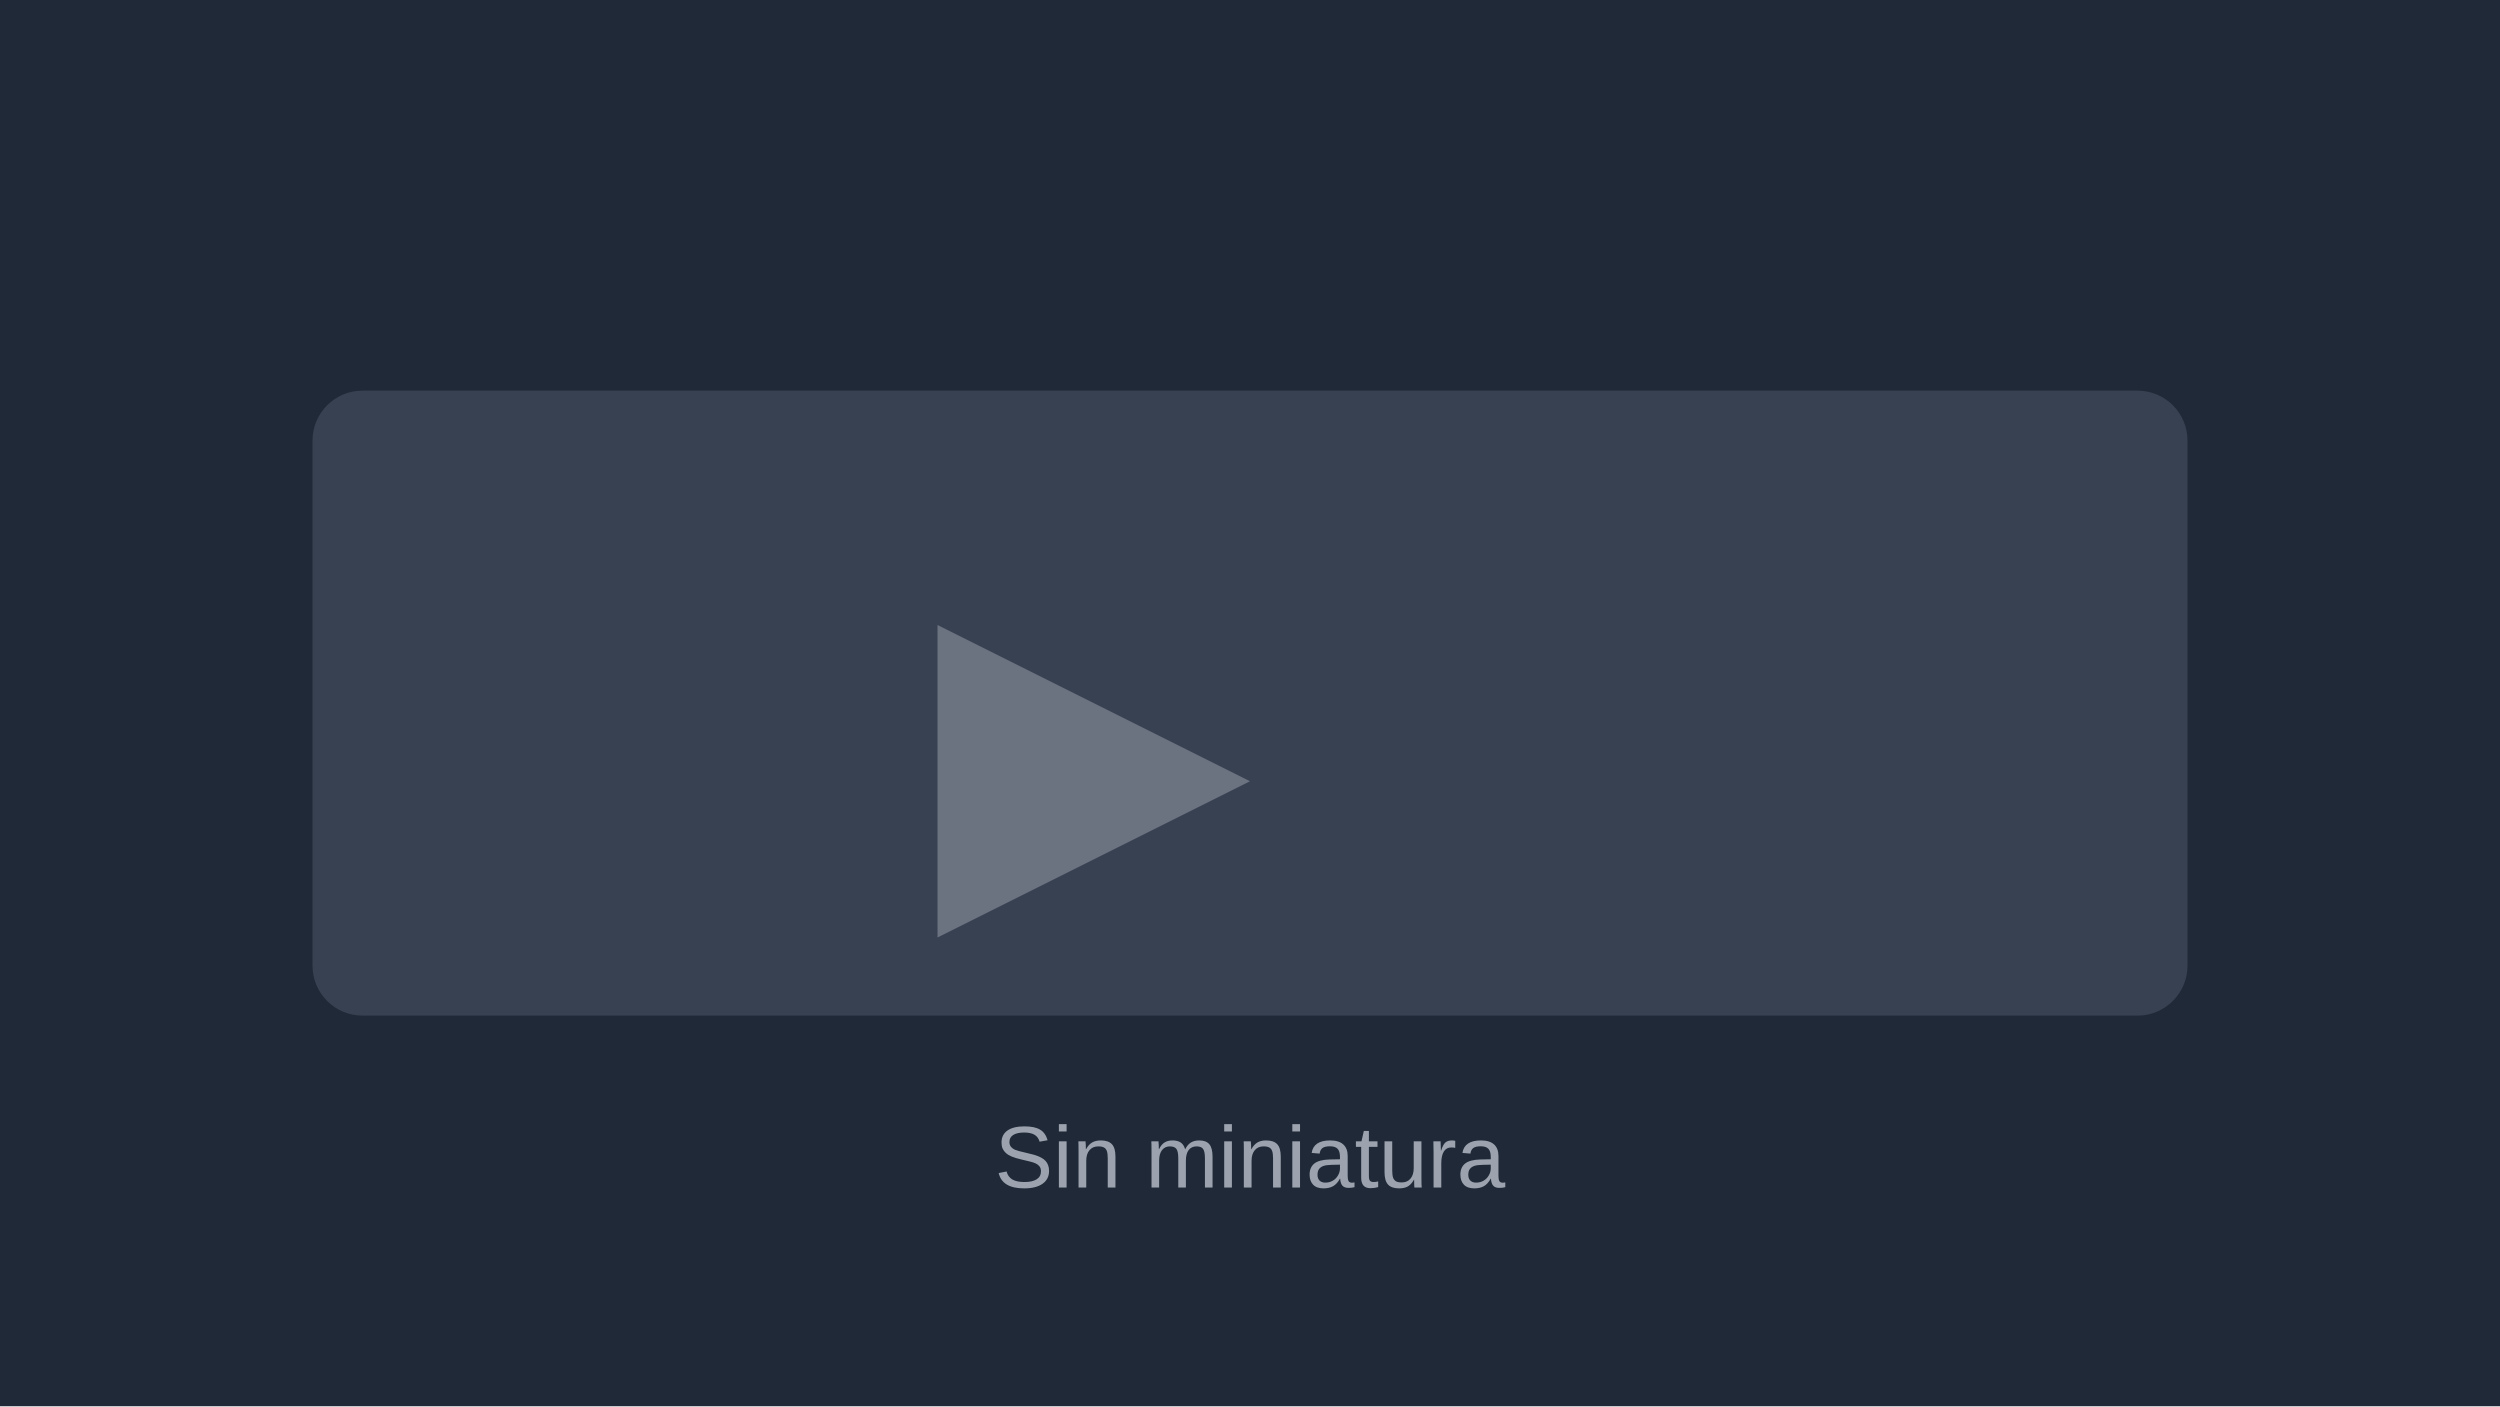
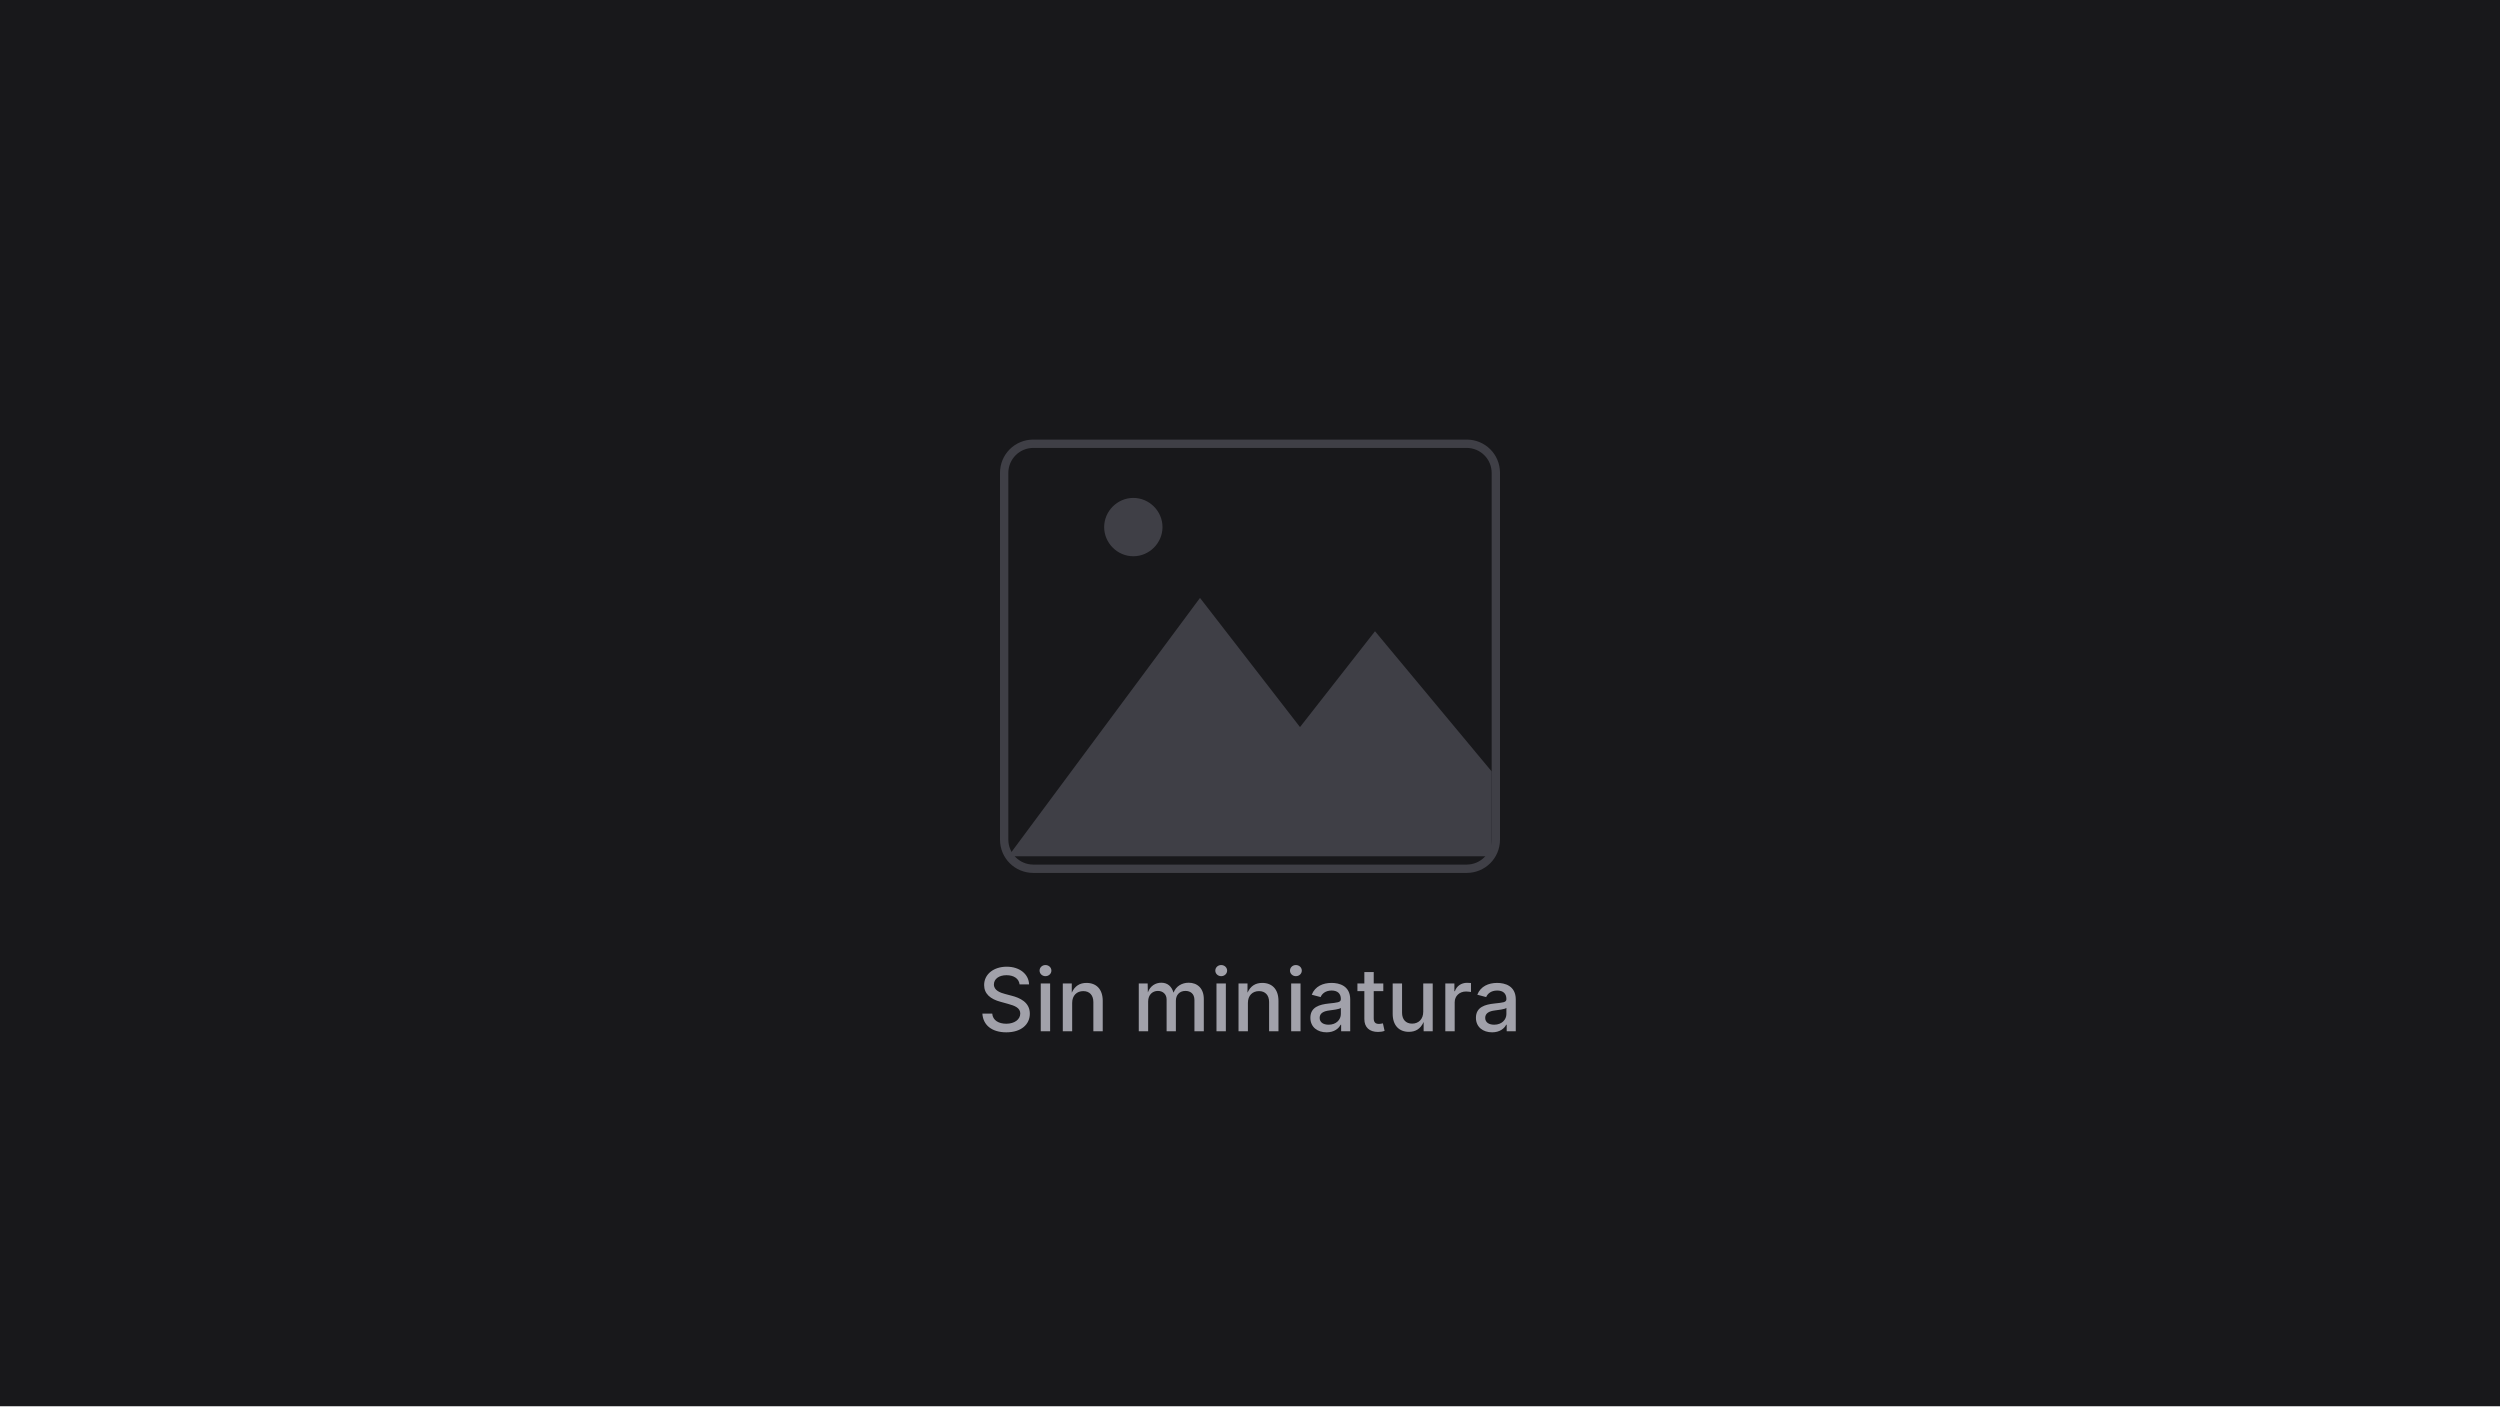
<svg xmlns="http://www.w3.org/2000/svg" width="400" height="225" viewBox="0 0 400 225" fill="none">
-   <rect width="400" height="225" fill="#1f2937" />
-   <rect x="50" y="62.5" width="300" height="100" rx="8" fill="#374151" />
-   <path d="M150 100L200 125L150 150V100Z" fill="#6b7280" />
-   <text x="200" y="190" text-anchor="middle" fill="#9ca3af" font-family="Arial, sans-serif" font-size="14">Sin miniatura</text>
+   <rect width="400" height="225" fill="#18181b" />
+   <g transform="translate(160 65)" fill="#3f3f46">
+     <path d="M74.667 6.667H5.333C3.124 6.667 1.333 8.457 1.333 10.667V69.333C1.333 71.543 3.124 73.333 5.333 73.333H74.667C76.876 73.333 78.667 71.543 78.667 69.333V10.667C78.667 8.457 76.876 6.667 74.667 6.667ZM0 10.667C0 7.686 2.38 5.333 5.333 5.333H74.667C77.62 5.333 80 7.686 80 10.667V69.333C80 72.314 77.62 74.667 74.667 74.667H5.333C2.38 74.667 0 72.314 0 69.333V10.667Z" />
+     <path d="M21.333 24C23.886 24 26 21.886 26 19.333C26 16.781 23.886 14.667 21.333 14.667C18.781 14.667 16.667 16.781 16.667 19.333C16.667 21.886 18.781 24 21.333 24Z" />
+     <path d="M78.667 58.429L60 36L48 51.333L32 30.667L1.333 72H78.667V58.429Z" />
+   </g>
+   <text x="200" y="165" text-anchor="middle" fill="#a1a1aa" font-family="Inter, system-ui, -apple-system, BlinkMacSystemFont, 'Segoe UI', Roboto, 'Helvetica Neue', Arial, 'Noto Sans', sans-serif, 'Apple Color Emoji', 'Segoe UI Emoji', 'Segoe UI Symbol', 'Noto Color Emoji'" font-size="14" font-weight="500">
+     Sin miniatura
+   </text>
</svg>
